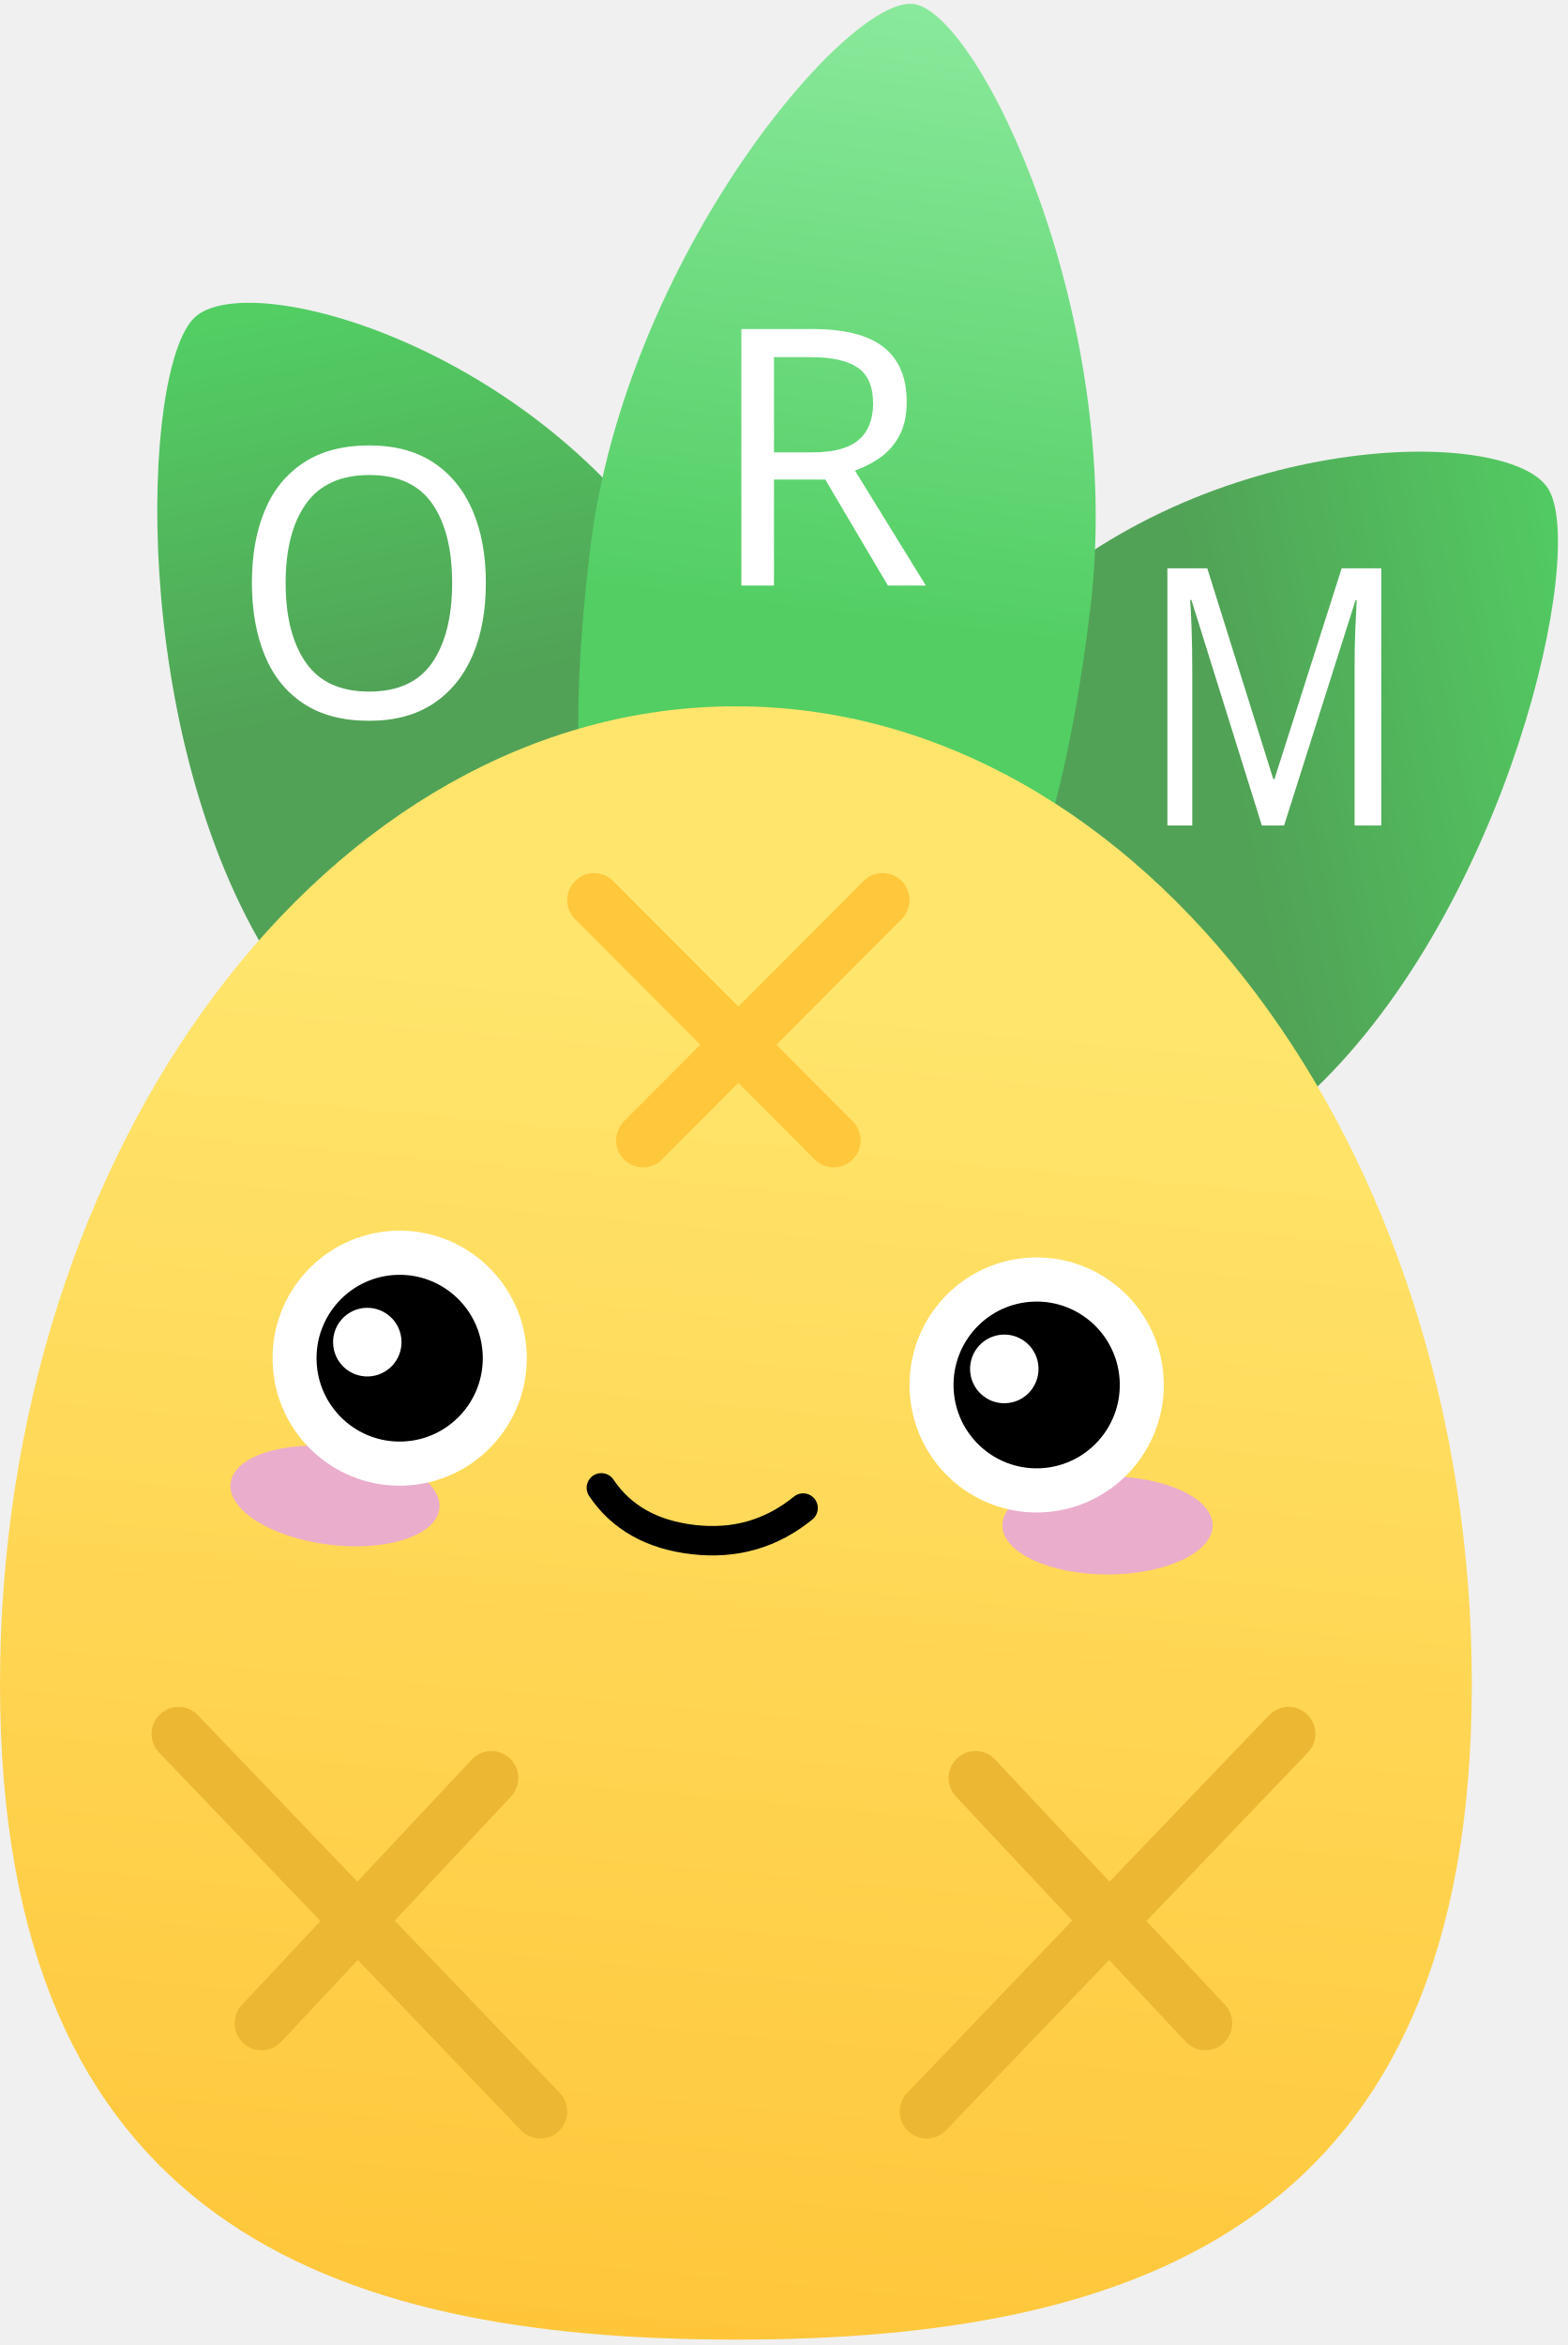
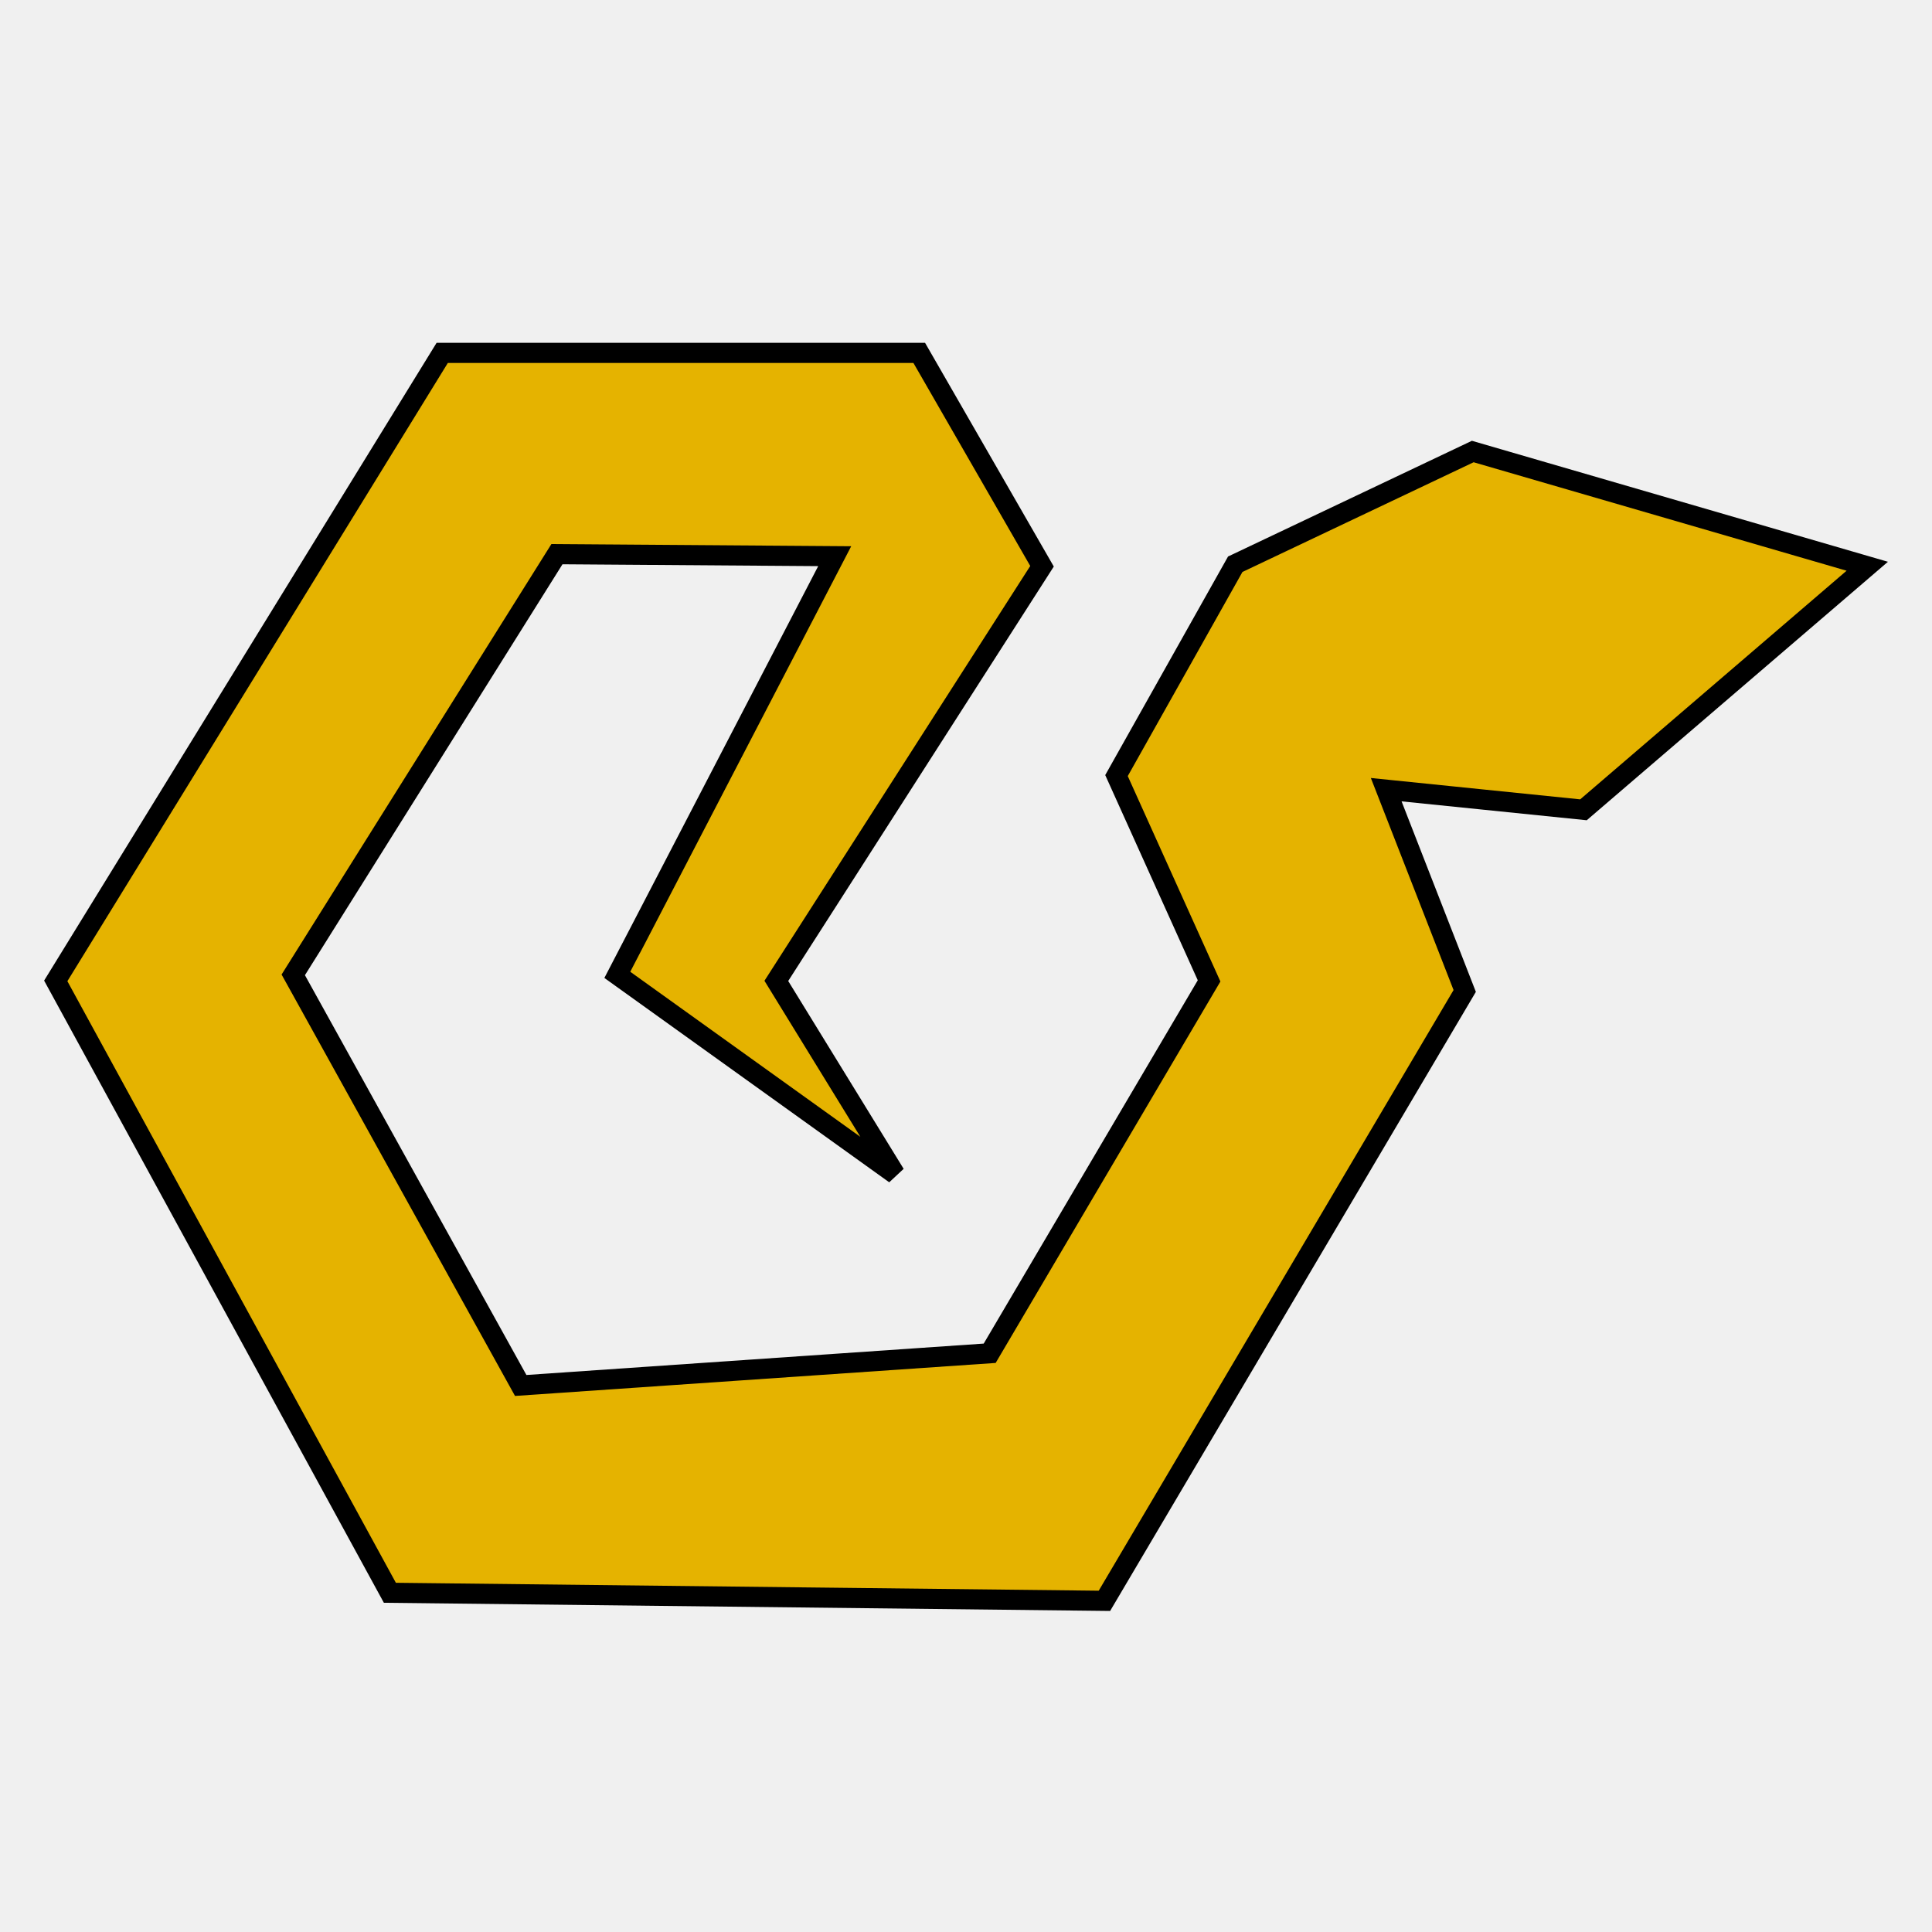
- <svg xmlns="http://www.w3.org/2000/svg" xmlns:xlink="http://www.w3.org/1999/xlink" height="477" viewBox="0 0 319 477" width="319" version="1.1" id="svg73">
-   <defs id="defs77" />
-   <linearGradient id="a">
-     <stop offset="0" stop-color="#52ce63" id="stop2" />
-     <stop offset="1" stop-color="#51a256" id="stop4" />
-   </linearGradient>
-   <linearGradient id="b" x1="153.557" x2="134.6" xlink:href="#a" y1="47.287" y2="112.161" gradientTransform="scale(0.7679733,1.302129)" gradientUnits="userSpaceOnUse" />
-   <linearGradient id="c" x1="355.587" x2="336.601" xlink:href="#a" y1="47.302" y2="112.195" gradientTransform="scale(0.7682092,1.301729)" gradientUnits="userSpaceOnUse" />
-   <linearGradient id="d" x1="271.992" x2="271.992" y1="0.605" y2="88.327" gradientTransform="scale(0.6905446,1.448132)" gradientUnits="userSpaceOnUse">
-     <stop offset="0" stop-color="#8ae99c" id="stop9" />
-     <stop offset="1" stop-color="#52ce63" id="stop11" />
-   </linearGradient>
-   <linearGradient id="e" x1="198.421" x2="176.915" y1="215.041" y2="476.32" gradientTransform="scale(0.9507386,1.051814)" gradientUnits="userSpaceOnUse">
-     <stop offset="0" stop-color="#ffe56c" id="stop14" />
-     <stop offset="1" stop-color="#ffc63a" id="stop16" />
-   </linearGradient>
-   <g fill="none" fill-rule="evenodd" transform="matrix(0.9948552,0,0,0.9977054,-33.82508,-23.94317)" id="g71">
-     <g transform="rotate(7,8.976663,277.7989)" id="g25">
-       <path d="m 103.951,258.274 c 44.362,-4.361 60.014,-40.391 65.353,-94.699 C 174.642,109.267 138.371,60.124 123.283,61.607 108.195,63.09 60.245,120.512 54.906,174.82 c -5.339,54.308 4.683,87.815 49.044,83.454 z" fill="url(#b)" transform="rotate(-45,111.7181,160.1141)" id="path19" style="fill:url(#b)" />
-       <path d="m 275.877,258.274 c 44.362,4.361 53.167,-29.265 47.829,-83.573 C 318.367,120.392 271.632,63.09 256.544,61.607 c -15.088,-1.483 -52.575,47.54 -47.236,101.848 5.339,54.308 22.207,90.458 66.569,94.819 z" fill="url(#c)" transform="rotate(45,266.9442,160.1134)" id="path21" style="fill:url(#c)" />
-       <path d="m 188.37,216.876 c 39.942,0 50.953,-38.252 50.953,-97.899 0,-59.647 -37.368,-118.101 -50.953,-118.101 -13.585,0 -52.047,58.455 -52.047,118.101 0,59.647 12.106,97.899 52.047,97.899 z" fill="url(#d)" id="path23" style="fill:url(#d)" />
-     </g>
-     <path d="M 184.473,501 C 267.592,501 335,476.855 335,367.355 335,257.855 267.592,168 184.473,168 101.355,168 34,257.855 34,367.355 34,476.855 101.355,501 184.473,501 Z" fill="url(#e)" id="path27" style="fill:url(#e)" />
-     <ellipse cx="260.5" cy="335" fill="#eaadcc" rx="21.5" ry="10" id="ellipse29" />
-     <ellipse cx="102.5" cy="329" fill="#eaadcc" rx="21.5" ry="10" transform="rotate(7,102.5,329)" id="ellipse31" />
-     <g transform="matrix(-0.9993908,0.0348995,0.0348995,0.9993908,269.2848,271.0277)" id="g49">
-       <path d="m 73.105,58.273 c 6.737,4.913 14.313,6.664 22.728,5.253 8.415,-1.411 14.505,-5.254 18.272,-11.528" stroke="#000000" stroke-linecap="round" stroke-linejoin="round" stroke-width="6" transform="rotate(1,93.60467,57.99818)" id="path33" />
-       <path d="M 154.501,3 C 148.564,3 143.188,5.406 139.297,9.297 135.407,13.187 133,18.562 133,24.499 c 0,5.938 2.406,11.313 6.297,15.203 C 143.188,43.594 148.563,46 154.501,46 c 5.937,0 11.312,-2.406 15.202,-6.297 C 173.594,35.812 176,30.437 176,24.499 176,18.562 173.594,13.187 169.703,9.297 165.813,5.406 160.438,3 154.501,3 Z" fill="#000000" id="path35" />
-       <path d="m 154,21 c 0,-3.866 3.135,-7 6.999,-7 3.866,0 7.001,3.134 7.001,7 0,3.866 -3.134,7 -7.001,7 C 157.135,27.999 154,24.866 154,21 Z" fill="#ffffff" id="path37" />
-       <path d="M 24.5,13 C 18.562,13 13.188,15.406 9.297,19.297 5.406,23.187 3,28.562 3,34.499 3,40.437 5.406,45.812 9.297,49.703 13.187,53.594 18.562,56 24.5,56 30.437,56 35.812,53.594 39.703,49.703 43.594,45.812 46,40.437 46,34.499 46,28.562 43.594,23.188 39.703,19.297 35.812,15.406 30.437,13 24.5,13 Z" fill="#000000" id="path39" />
-       <g fill="#ffffff" id="g47">
-         <path d="M 136,24.499 C 136,34.718 144.283,43 154.501,43 164.718,43 173,34.718 173,24.499 173,14.282 164.718,6 154.501,6 144.283,6 136,14.282 136,24.499 Z m -6,0 C 130,10.968 140.969,0 154.501,0 168.032,0 179,10.968 179,24.499 179,38.031 168.032,49 154.501,49 140.969,49 130,38.032 130,24.499 Z" fill-rule="nonzero" stroke="#ffffff" stroke-width="3" id="path41" />
-         <path d="M 6,34.499 C 6,44.718 14.282,53 24.5,53 34.717,53 43,44.718 43,34.499 43,24.282 34.717,16 24.5,16 14.282,16 6,24.282 6,34.499 Z m -6,0 C 0,20.968 10.968,10 24.5,10 38.031,10 49,20.968 49,34.499 49,48.031 38.031,59 24.5,59 10.968,59 0,48.032 0,34.499 Z" fill-rule="nonzero" stroke="#ffffff" stroke-width="3" id="path43" />
-         <path d="m 24,31 c 0,-3.866 3.134,-7 7,-7 3.866,0 7,3.134 7,7 0,3.866 -3.134,7 -7,7 -3.866,0 -7,-3.134 -7,-7 z" id="path45" />
-       </g>
-     </g>
-     <g stroke-linecap="round" stroke-width="11" id="g69">
-       <g stroke="#ecb732" id="g55">
-         <path d="m 70.5,377.5 74,77" id="path51" />
-         <path d="m 134.5,386.5 -47,50" id="path53" />
-       </g>
-       <g stroke="#ecb732" transform="matrix(-1,0,0,1,298,377)" id="g61">
-         <path d="m 0.5,0.5 74,77" id="path57" />
-         <path d="m 64.5,9.5 -47,50" id="path59" />
-       </g>
-       <g stroke="#ffc73b" transform="rotate(90,4,211)" id="g67">
-         <path d="m 0.5,0.5 49,49" id="path63" />
-         <path d="m 0.5,10.5 49,49" transform="matrix(-1,0,0,1,50,0)" id="path65" />
-       </g>
+ <svg xmlns="http://www.w3.org/2000/svg" width="21mm" height="21mm" viewBox="0 0 21 21" version="1.1" id="svg863">
+   <defs id="defs860" />
+   <g id="layer1" transform="translate(-66.36095,-108.8878)">
+     <g data-v-fde0c5aa="" id="b5f70667-cf89-4bb1-b287-737f3a31758c" stroke="none" fill="#ffffff" transform="matrix(0.2187831,0,0,0.2187831,65.42864,107.9119)">
+       <path d="m 73.131,43.693 9.8,1 14.1,-12.1 -19.6,-5.7 -11.8,5.6 -5.9,10.5 4.6,10.2 -10.9,18.5 -23.3,1.6 -11.3,-20.4 13.1,-20.9 13.8,0.1 -10.8,20.8 13.8,9.9 -5.9,-9.6 13.2,-20.6 -6.1,-10.6 h -23.7 l -19.2,31.2 16.6,30.4 35.5,0.4 17.9,-30.3 z" id="path18" style="fill:#e5b300;fill-opacity:1;stroke:#000000;stroke-opacity:1" />
    </g>
  </g>
-   <text xml:space="preserve" style="font-style:normal;font-weight:normal;font-size:73.336px;line-height:1.25;font-family:sans-serif;fill:#ffffff;fill-opacity:1;stroke:none;stroke-width:1.833" x="143.17" y="119.553" id="text24282" transform="scale(1.003687,0.9963261)">
-     <tspan id="tspan24280" x="143.17" y="119.553" style="font-style:normal;font-variant:normal;font-weight:normal;font-stretch:normal;font-size:73.336px;font-family:'Snap ITC';-inkscape-font-specification:'Snap ITC, Normal';font-variant-ligatures:normal;font-variant-caps:normal;font-variant-numeric:normal;font-variant-east-asian:normal;fill:#ffffff;fill-opacity:1;stroke-width:1.833">R</tspan>
-   </text>
-   <text xml:space="preserve" style="font-style:normal;font-weight:normal;font-size:66.87px;line-height:1.25;font-family:sans-serif;fill:#ffffff;fill-opacity:1;stroke:none;stroke-width:1.672" x="253.769" y="153.243" id="text28684" transform="scale(0.9126074,1.095762)">
-     <tspan id="tspan28682" x="253.769" y="153.243" style="font-style:normal;font-variant:normal;font-weight:normal;font-stretch:normal;font-size:66.87px;font-family:'Snap ITC';-inkscape-font-specification:'Snap ITC, Normal';font-variant-ligatures:normal;font-variant-caps:normal;font-variant-numeric:normal;font-variant-east-asian:normal;fill:#ffffff;fill-opacity:1;stroke-width:1.672">M</tspan>
-   </text>
-   <text xml:space="preserve" style="font-style:normal;font-variant:normal;font-weight:normal;font-stretch:normal;font-size:74.208px;line-height:1.25;font-family:'Snap ITC';-inkscape-font-specification:'Snap ITC, Normal';font-variant-ligatures:normal;font-variant-caps:normal;font-variant-numeric:normal;font-variant-east-asian:normal;fill:#ffffff;fill-opacity:1;stroke:none;stroke-width:1.855" x="48.113" y="142.007" id="text58648" transform="scale(0.9735726,1.027145)">
-     <tspan id="tspan58646" x="48.113" y="142.007" style="font-style:normal;font-variant:normal;font-weight:normal;font-stretch:normal;font-size:74.208px;font-family:'Snap ITC';-inkscape-font-specification:'Snap ITC, Normal';font-variant-ligatures:normal;font-variant-caps:normal;font-variant-numeric:normal;font-variant-east-asian:normal;fill:#ffffff;fill-opacity:1;stroke-width:1.855">O</tspan>
-   </text>
</svg>
